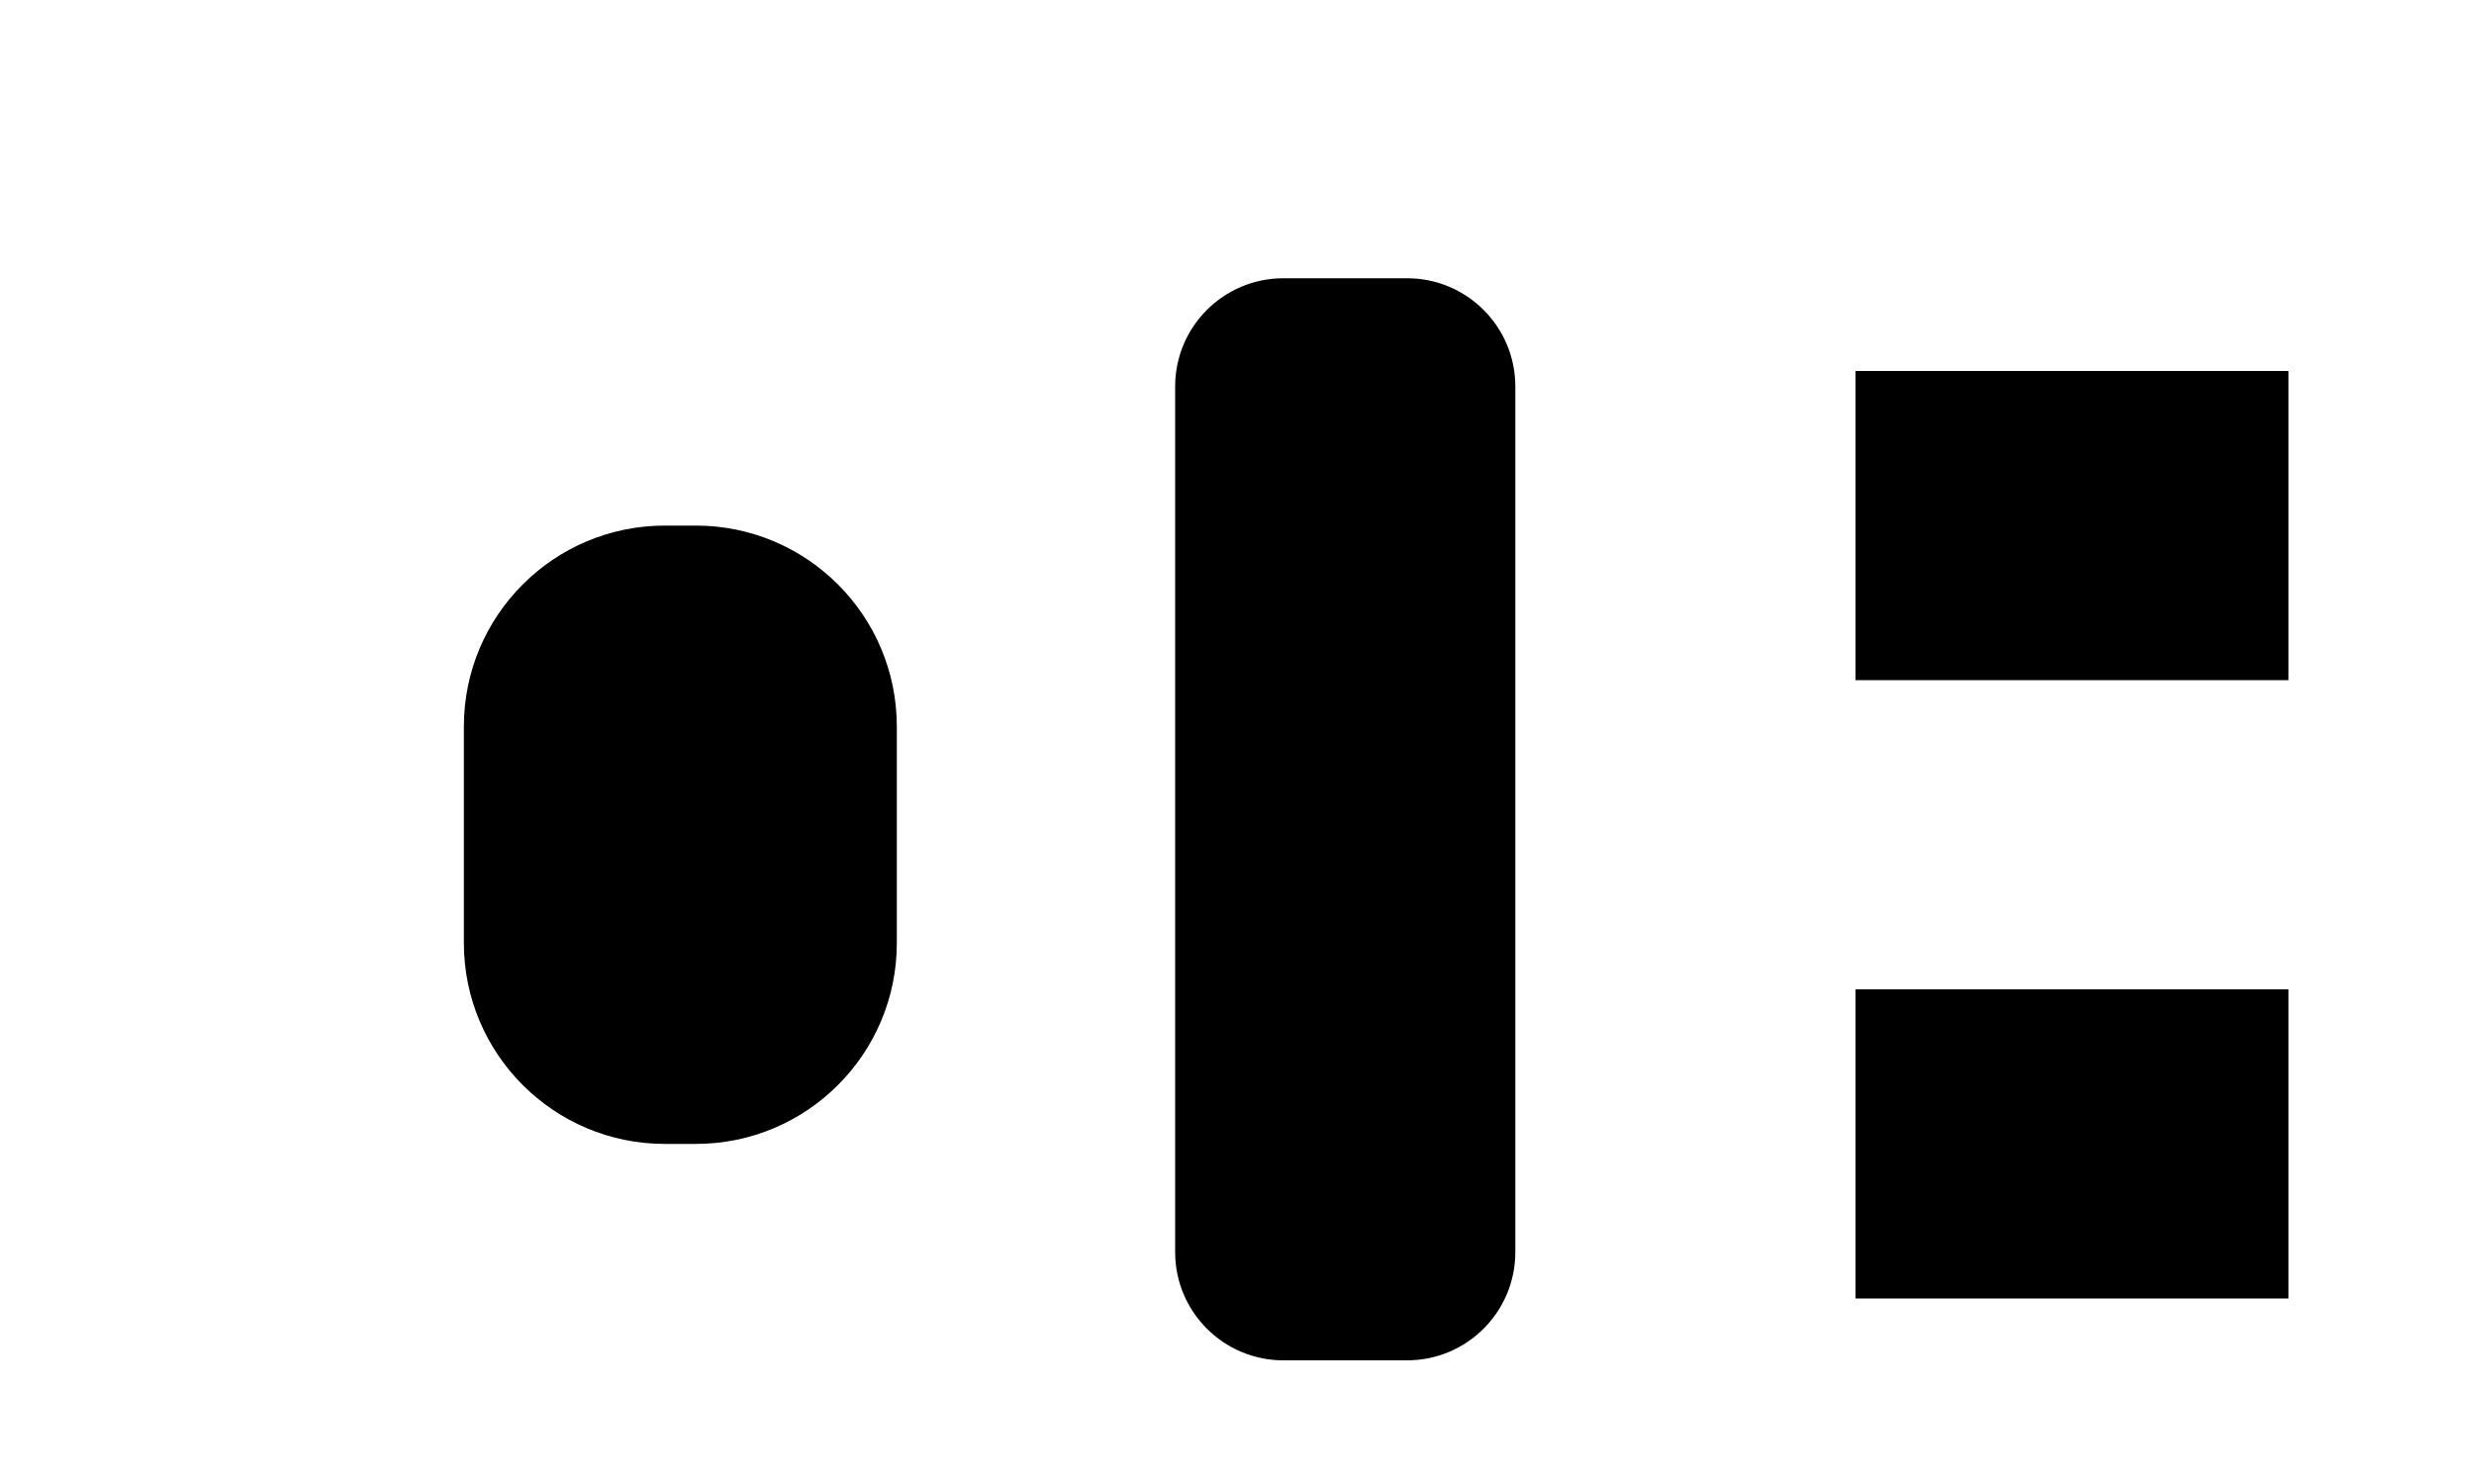
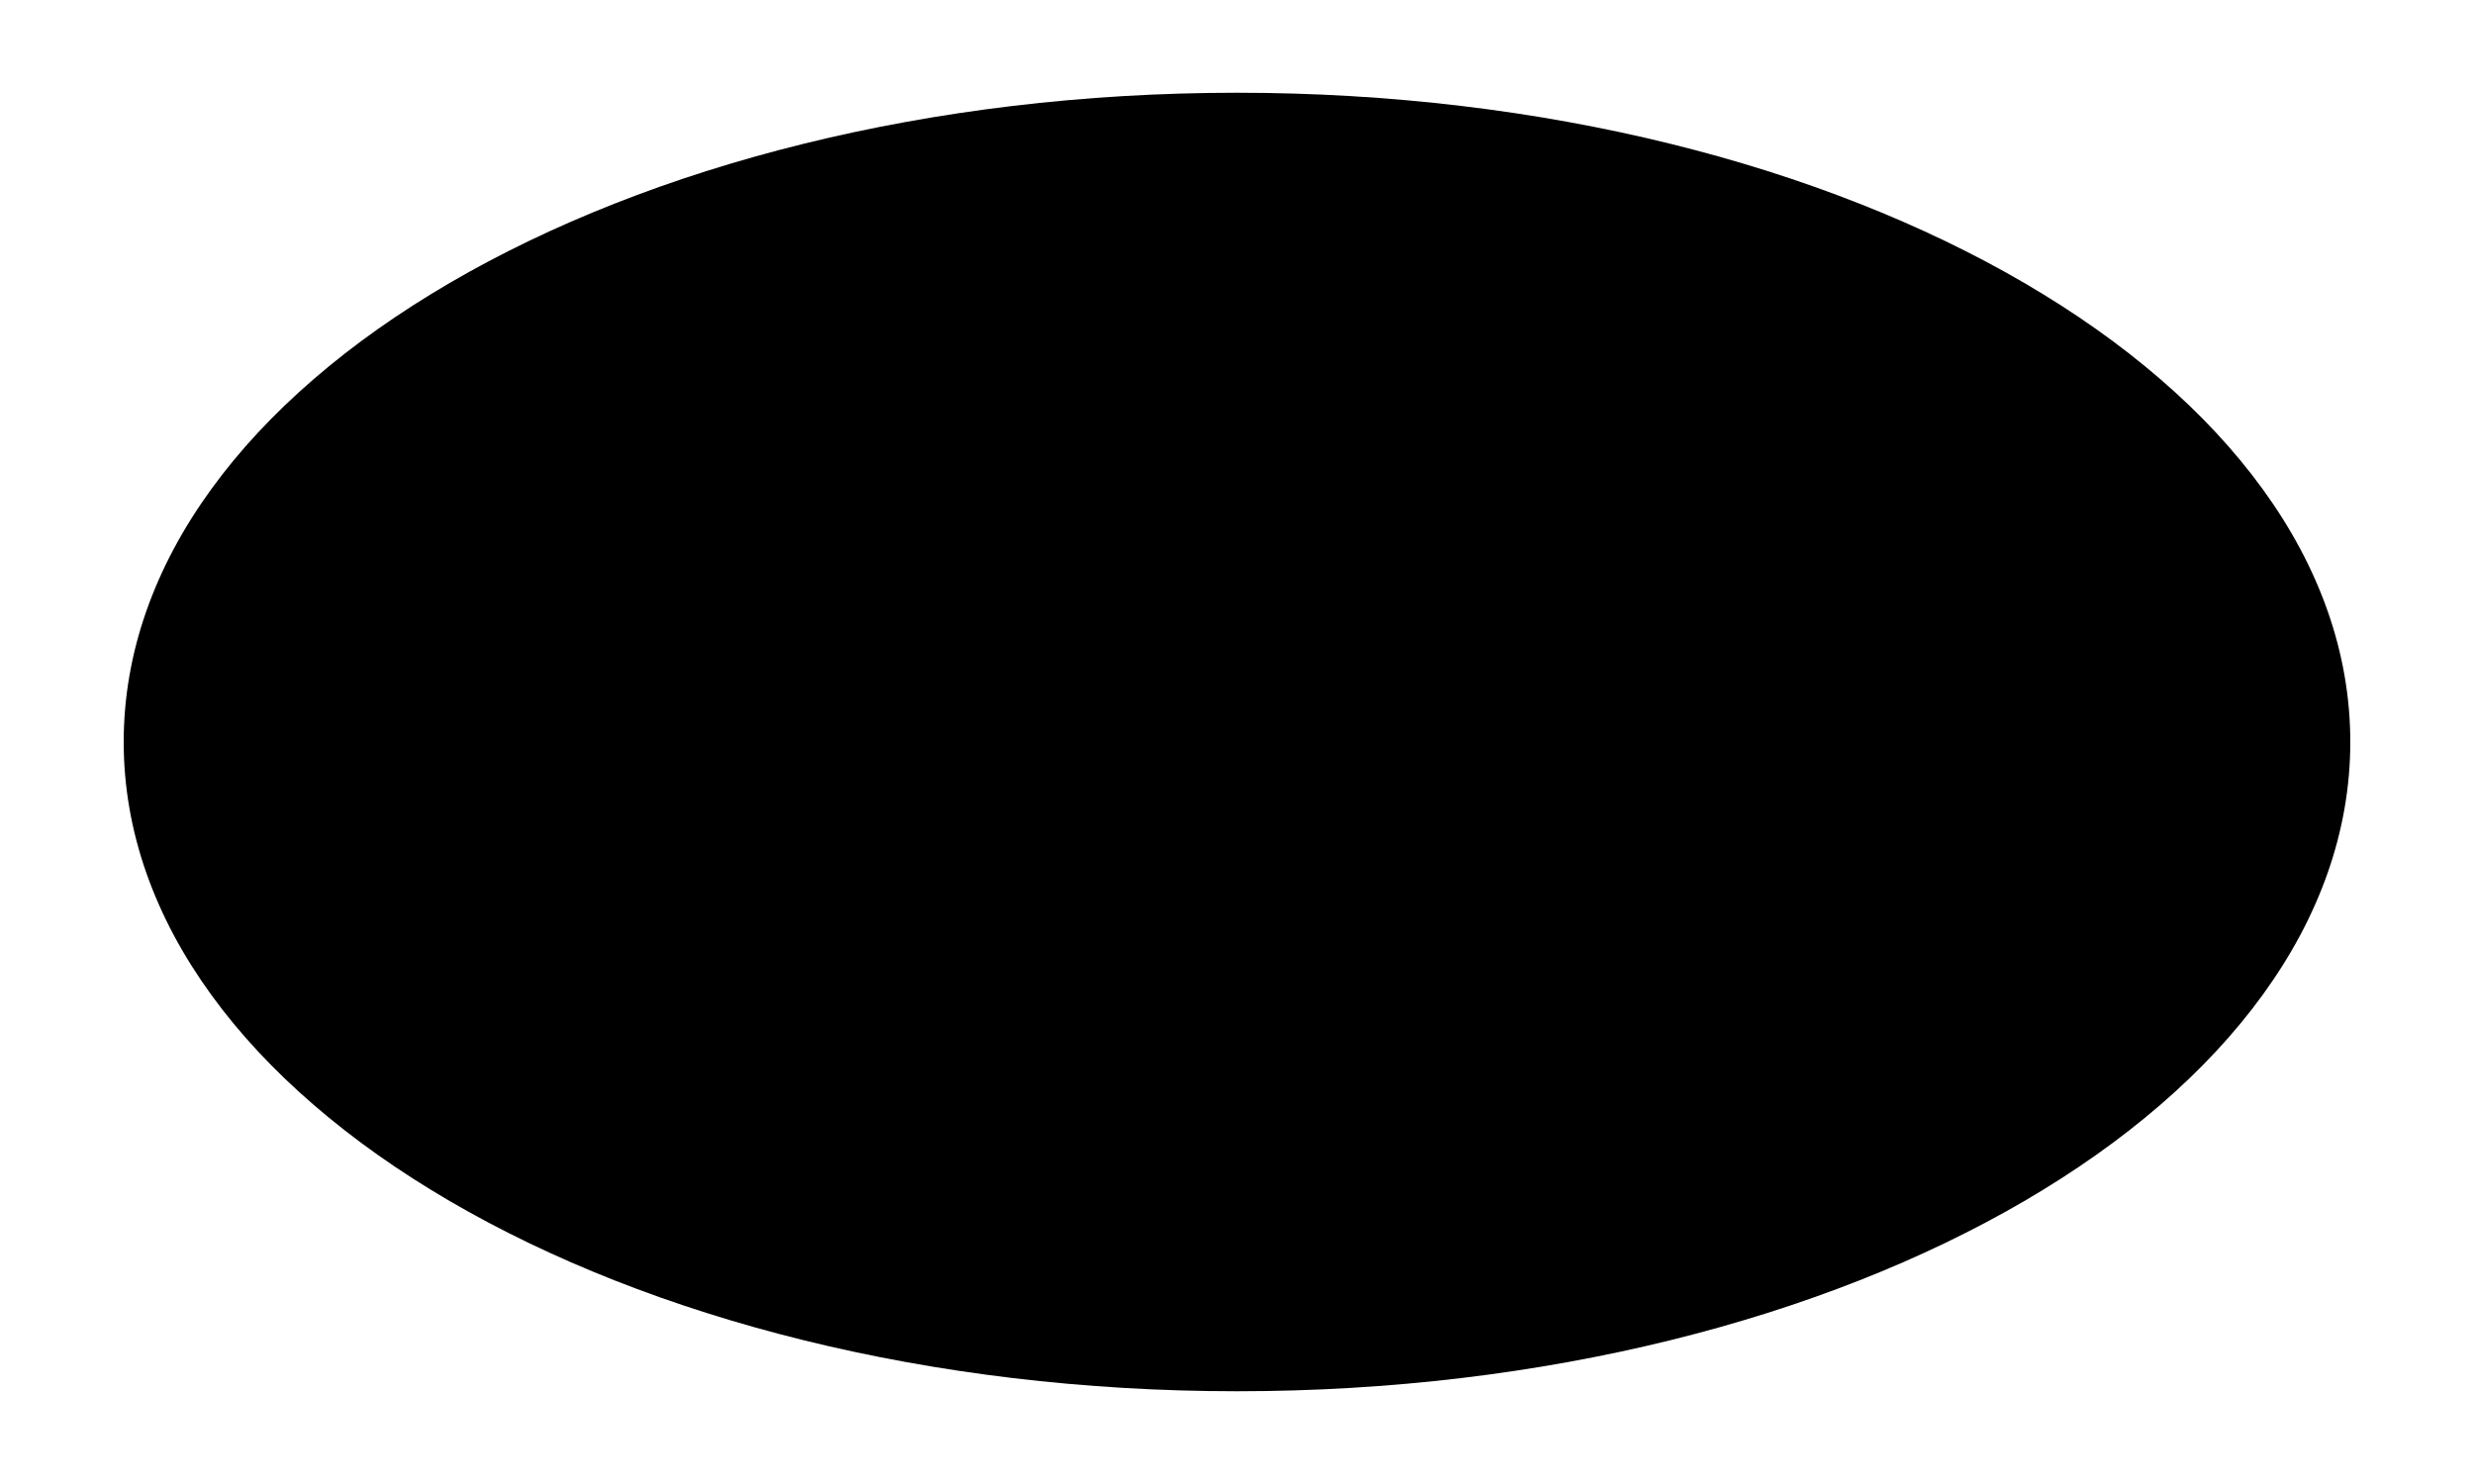
<svg class="motif" viewBox="0 0 160 96" aria-hidden="true" focusable="false">
-   <g class="art-line">
-     <path d="M12 54h18M58 54h18M98 34h18M98 74h18" />
-   </g>
-   <g class="art-unit">
-     <rect x="30" y="34" width="28" height="40" rx="13" />
-     <rect x="76" y="18" width="22" height="70" rx="7" />
-     <path d="M76 36h22M76 52h22M76 68h22" class="art-tray" />
-   </g>
-   <g class="art-line art-line--accent">
-     <path d="M120 24h28v20h-28z M120 64h28v20h-28z" />
-   </g>
-   <g class="art-line art-line--accent">
-     <path d="M126 34l4 4 9-9M126 74l4 4 9-9" />
-   </g>
+   <ellipse class="art-line art-line--soft" stroke-dasharray="3 4" cx="80" cy="48" rx="72" ry="42" />
+   <path class="art-line" stroke-opacity="0.55" d="M142.0 48.0C141.1 49.3 138.8 53.6 136.5 56.0C134.2 58.5 131.2 60.7 128.0 62.6C124.9 64.5 121.2 66.2 117.5 67.6C113.8 68.9 109.7 69.9 105.7 70.7C101.8 71.4 97.6 71.8 93.7 72.0C89.8 72.2 85.8 72.0 82.2 71.6C78.5 71.3 75.0 70.6 71.8 69.8C68.6 69.0 65.7 68.0 63.1 66.8C60.6 65.7 58.3 64.3 56.5 63.0C54.7 61.6 53.2 60.1 52.2 58.6C51.1 57.1 50.4 55.6 50.1 54.1C49.7 52.6 49.8 51.1 50.1 49.7C50.4 48.2 51.1 46.9 52.0 45.6C52.9 44.4 54.2 43.2 55.5 42.2C56.9 41.2 58.5 40.3 60.2 39.6C61.9 38.8 63.7 38.2 65.6 37.8C67.4 37.3 69.4 37.0 71.3 36.8C73.1 36.6 75.1 36.6 76.9 36.7C78.7 36.7 80.4 37.0 82.0 37.3C83.6 37.6 85.1 38.0 86.5 38.5C87.8 39.0 89.0 39.5 90.0 40.2C91.0 40.8 91.8 41.5 92.5 42.1C93.1 42.8 93.6 43.6 93.9 44.3C94.2 45.0 94.3 45.7 94.3 46.4C94.2 47.1 94.0 47.8 93.7 48.4C93.4 49.0 92.9 49.6 92.3 50.1C91.7 50.7 91.0 51.1 90.3 51.5C89.6 51.9 88.7 52.3 87.9 52.6C87.0 52.8 86.1 53.0 85.2 53.2C84.3 53.3 83.4 53.4 82.5 53.4C81.6 53.4 80.8 53.3 80.0 53.2C79.2 53.1 78.4 53.0 77.7 52.8C77.0 52.6 76.4 52.3 75.9 52.1C75.3 51.8 74.9 51.5 74.5 51.2C74.1 50.8 73.8 50.5 73.6 50.2C73.4 49.8 73.3 49.5 73.3 49.1C73.2 48.8 73.3 48.5 73.4 48.2C73.5 47.9 73.6 47.6 73.9 47.3C74.1 47.0 74.6 46.7 74.7 46.6" />
+   <circle class="art-dot" cx="142.0" cy="48.0" r="2.2" />
+   <path class="art-line" stroke-opacity="0.55" d="M123.8 72.0C121.5 72.6 114.4 74.8 109.6 75.6C104.8 76.4 99.8 76.8 95.1 77.0C90.4 77.1 85.7 76.9 81.3 76.4C76.9 75.9 72.7 75.0 69.0 74.0C65.2 73.0 61.7 71.7 58.8 70.3C55.8 68.9 53.2 67.2 51.0 65.6C48.9 63.9 47.3 62.1 46.1 60.3C44.8 58.5 44.1 56.6 43.8 54.8C43.5 53.0 43.6 51.2 44.1 49.5C44.6 47.8 45.5 46.2 46.6 44.7C47.8 43.2 49.3 41.9 51.0 40.7C52.7 39.5 54.7 38.4 56.7 37.6C58.8 36.7 61.0 36.0 63.3 35.5C65.5 35.0 67.9 34.6 70.1 34.4C72.4 34.2 74.7 34.2 76.9 34.4C79.0 34.5 81.1 34.8 83.0 35.2C84.9 35.5 86.7 36.1 88.3 36.7C89.8 37.3 91.2 38.0 92.4 38.8C93.6 39.5 94.5 40.4 95.3 41.2C96.0 42.0 96.5 42.9 96.9 43.8C97.2 44.6 97.3 45.5 97.2 46.3C97.1 47.1 96.8 48.0 96.4 48.7C96.0 49.4 95.3 50.1 94.6 50.8C93.9 51.4 93.1 51.9 92.1 52.4C91.2 52.9 90.2 53.3 89.2 53.6C88.1 53.9 87.0 54.1 86.0 54.3C84.9 54.4 83.8 54.5 82.7 54.5C81.7 54.5 80.6 54.4 79.7 54.3C78.7 54.1 77.8 53.9 77.0 53.7C76.2 53.4 75.5 53.1 74.8 52.8C74.2 52.5 73.7 52.1 73.2 51.7C72.8 51.3 72.5 50.9 72.2 50.5C72.0 50.1 71.9 49.7 71.9 49.3C71.8 48.9 71.9 48.5 72.0 48.1C72.2 47.7 72.4 47.4 72.7 47.1C73.0 46.7 73.4 46.4 73.8 46.2C74.1 45.9 74.6 45.7 75.1 45.5C75.6 45.4 76.1 45.2 76.6 45.1C77.1 45.0 77.9 45.0 78.1 44.9" />
+   <circle class="art-dot" cx="123.8" cy="72.0" r="2.2" />
+   <path class="art-line art-line--accent" d="M80.0 82.0C77.6 81.5 69.8 80.3 65.4 79.0C60.9 77.7 56.8 76.1 53.3 74.3C49.8 72.6 46.8 70.6 44.3 68.6C41.9 66.5 40.0 64.3 38.7 62.1C37.3 59.9 36.5 57.7 36.2 55.5C35.9 53.4 36.2 51.2 36.9 49.2C37.5 47.2 38.7 45.2 40.2 43.5C41.7 41.8 43.6 40.1 45.7 38.7C47.7 37.4 50.2 36.1 52.7 35.1C55.2 34.1 57.9 33.3 60.7 32.7C63.4 32.1 66.2 31.8 68.9 31.6C71.7 31.4 74.4 31.4 77.0 31.6C79.6 31.8 82.1 32.2 84.3 32.7C86.6 33.2 88.7 33.8 90.5 34.6C92.4 35.3 94.0 36.2 95.4 37.1C96.7 38.1 97.8 39.1 98.7 40.1C99.5 41.1 100.1 42.2 100.4 43.2C100.8 44.2 100.8 45.3 100.7 46.3C100.5 47.3 100.1 48.2 99.6 49.1C99.0 50.0 98.3 50.8 97.4 51.5C96.5 52.3 95.4 52.9 94.3 53.5C93.2 54.0 91.9 54.5 90.7 54.9C89.4 55.2 88.1 55.5 86.8 55.6C85.5 55.8 84.2 55.8 82.9 55.8C81.7 55.8 80.4 55.7 79.3 55.5C78.1 55.3 77.1 55.1 76.1 54.8C75.2 54.4 74.3 54.1 73.5 53.6C72.8 53.2 72.2 52.8 71.7 52.3C71.2 51.8 70.8 51.3 70.6 50.9C70.3 50.4 70.2 49.9 70.2 49.4C70.2 48.9 70.3 48.4 70.5 48.0C70.6 47.5 70.9 47.1 71.3 46.8C71.7 46.4 72.1 46.0 72.6 45.7C73.1 45.4 73.7 45.2 74.2 45.0C74.8 44.8 75.4 44.6 76.1 44.5C76.7 44.4 77.3 44.3 77.9 44.3C78.5 44.3 79.1 44.3 79.7 44.4C80.2 44.4 80.8 44.5 81.3 44.6C81.8 44.8 82.4 45.0 82.6 45.1" />
+   <circle class="art-dot art-dot--accent" cx="80.0" cy="82.0" r="2.2" />
+   <path class="art-line" stroke-opacity="0.55" d="M36.2 72.0C35.1 70.7 31.2 66.9 29.7 64.2C28.2 61.6 27.4 58.9 27.2 56.3C26.9 53.7 27.4 51.1 28.3 48.7C29.2 46.3 30.7 44.0 32.6 42.0C34.4 39.9 36.8 38.0 39.4 36.3C41.9 34.7 44.9 33.3 48.0 32.1C51.0 31.0 54.4 30.0 57.7 29.4C60.9 28.7 64.4 28.3 67.7 28.1C70.9 28.0 74.2 28.0 77.3 28.3C80.4 28.6 83.3 29.1 86.0 29.7C88.7 30.3 91.2 31.2 93.4 32.1C95.5 33.0 97.4 34.1 99.0 35.2C100.6 36.4 101.9 37.6 102.8 38.8C103.8 40.1 104.4 41.4 104.7 42.6C105.1 43.8 105.1 45.1 104.9 46.3C104.7 47.5 104.1 48.6 103.4 49.7C102.7 50.7 101.7 51.7 100.6 52.5C99.5 53.4 98.2 54.2 96.8 54.8C95.5 55.4 93.9 56.0 92.4 56.4C90.9 56.8 89.3 57.1 87.7 57.2C86.2 57.4 84.5 57.5 83.0 57.4C81.6 57.4 80.1 57.2 78.7 57.0C77.4 56.8 76.1 56.4 75.0 56.0C73.8 55.6 72.8 55.2 72.0 54.7C71.1 54.2 70.4 53.6 69.8 53.0C69.2 52.5 68.8 51.9 68.5 51.3C68.3 50.7 68.1 50.1 68.2 49.5C68.2 48.9 68.3 48.3 68.6 47.8C68.8 47.3 69.2 46.8 69.6 46.4C70.1 45.9 70.7 45.5 71.3 45.2C71.9 44.8 72.6 44.5 73.3 44.3C74.0 44.1 74.7 43.9 75.5 43.7C76.2 43.6 77.0 43.6 77.7 43.5C78.4 43.5 79.2 43.6 79.8 43.6C80.5 43.7 81.1 43.8 81.7 44.0C82.3 44.2 82.8 44.4 83.3 44.6C83.7 44.8 84.1 45.0 84.5 45.3C84.8 45.6 85.1 45.8 85.2 46.1C85.4 46.4 85.5 46.8 85.6 47.0" />
+   <circle class="art-dot" cx="36.2" cy="72.0" r="2.2" />
+   <path class="art-line" stroke-opacity="0.55" d="M18.0 48.0C18.9 46.7 21.2 42.4 23.5 40.0C25.8 37.5 28.8 35.3 32.0 33.4C35.1 31.5 38.8 29.8 42.5 28.4C46.2 27.1 50.3 26.1 54.3 25.3C58.2 24.6 62.4 24.2 66.3 24.0C70.2 23.8 74.2 24.0 77.8 24.4C81.5 24.7 85.0 25.4 88.2 26.2C91.4 27.0 94.3 28.0 96.9 29.2C99.4 30.3 101.7 31.7 103.5 33.0C105.3 34.4 106.8 35.9 107.8 37.4C108.9 38.9 109.6 40.4 109.9 41.9C110.3 43.4 110.2 44.9 109.9 46.3C109.6 47.8 108.9 49.1 108.0 50.4C107.1 51.6 105.8 52.8 104.5 53.8C103.1 54.8 101.5 55.7 99.8 56.4C98.1 57.2 96.3 57.8 94.4 58.2C92.6 58.7 90.6 59.0 88.7 59.2C86.9 59.4 84.9 59.4 83.1 59.3C81.3 59.3 79.6 59.0 78.0 58.7C76.4 58.4 74.9 58.0 73.5 57.5C72.2 57.0 71.0 56.5 70.0 55.8C69.0 55.2 68.2 54.5 67.5 53.9C66.9 53.2 66.4 52.4 66.1 51.7C65.8 51.0 65.7 50.3 65.7 49.6C65.8 48.9 66.0 48.2 66.3 47.6C66.6 47.0 67.1 46.4 67.7 45.9C68.3 45.3 69.0 44.9 69.7 44.5C70.4 44.1 71.3 43.7 72.1 43.4C73.0 43.2 73.9 43.0 74.8 42.8C75.7 42.7 76.6 42.6 77.5 42.6C78.4 42.6 79.2 42.7 80.0 42.8C80.8 42.9 81.6 43.0 82.3 43.2C83.0 43.4 83.6 43.7 84.1 43.9C84.7 44.2 85.1 44.5 85.5 44.8C85.9 45.2 86.2 45.5 86.4 45.8C86.6 46.2 86.7 46.5 86.7 46.9C86.8 47.2 86.7 47.5 86.6 47.8C86.5 48.1 86.4 48.4 86.1 48.7C85.9 49.0 85.4 49.3 85.3 49.4" />
+   <circle class="art-dot" cx="18.0" cy="48.0" r="2.2" />
+   <path class="art-line" stroke-opacity="0.55" d="M36.2 24.0C38.5 23.4 45.6 21.2 50.4 20.4C55.2 19.6 60.2 19.2 64.9 19.0C69.6 18.9 74.3 19.1 78.7 19.6C83.1 20.1 87.3 21.0 91.0 22.0C94.8 23.0 98.3 24.3 101.2 25.7C104.2 27.1 106.8 28.8 109.0 30.4C111.1 32.1 112.7 33.9 113.9 35.7C115.2 37.5 115.9 39.4 116.2 41.2C116.5 43.0 116.4 44.8 115.9 46.5C115.4 48.2 114.5 49.8 113.4 51.3C112.2 52.8 110.7 54.1 109.0 55.3C107.3 56.5 105.3 57.6 103.3 58.4C101.2 59.3 99.0 60.0 96.7 60.5C94.5 61.0 92.1 61.4 89.9 61.6C87.6 61.8 85.3 61.8 83.1 61.6C81.0 61.5 78.9 61.2 77.0 60.8C75.1 60.5 73.3 59.9 71.7 59.3C70.2 58.7 68.8 58.0 67.6 57.2C66.4 56.5 65.5 55.6 64.7 54.8C64.0 54.0 63.5 53.1 63.1 52.2C62.8 51.4 62.7 50.5 62.8 49.7C62.9 48.9 63.2 48.0 63.6 47.3C64.0 46.6 64.7 45.9 65.4 45.2C66.1 44.6 66.9 44.1 67.9 43.6C68.8 43.1 69.8 42.7 70.8 42.4C71.9 42.1 73.0 41.9 74.0 41.7C75.1 41.6 76.2 41.5 77.3 41.5C78.3 41.5 79.4 41.6 80.3 41.7C81.3 41.9 82.2 42.1 83.0 42.3C83.8 42.6 84.5 42.9 85.2 43.2C85.8 43.5 86.3 43.9 86.8 44.3C87.2 44.7 87.5 45.1 87.8 45.5C88.0 45.9 88.1 46.3 88.1 46.7C88.2 47.1 88.1 47.5 88.0 47.9C87.8 48.3 87.6 48.6 87.3 48.9C87.0 49.3 86.6 49.6 86.2 49.8C85.9 50.1 85.4 50.3 84.9 50.5C84.4 50.6 83.9 50.8 83.4 50.9C82.9 51.0 82.1 51.0 81.9 51.1" />
+   <circle class="art-dot" cx="36.2" cy="24.0" r="2.2" />
+   <path class="art-line" stroke-opacity="0.55" d="M80.0 14.0C82.4 14.5 90.2 15.7 94.6 17.0C99.1 18.3 103.2 19.9 106.7 21.7C110.2 23.4 113.2 25.4 115.7 27.4C118.1 29.5 120.0 31.7 121.3 33.9C122.7 36.1 123.5 38.3 123.8 40.5C124.1 42.6 123.8 44.8 123.1 46.8C122.5 48.8 121.3 50.8 119.8 52.5C118.3 54.2 116.4 55.9 114.3 57.3C112.3 58.6 109.8 59.9 107.3 60.9C104.8 61.9 102.1 62.7 99.3 63.3C96.6 63.9 93.8 64.2 91.1 64.4C88.3 64.6 85.6 64.6 83.0 64.4C80.4 64.2 77.9 63.8 75.7 63.3C73.4 62.8 71.3 62.2 69.5 61.4C67.6 60.7 66.0 59.8 64.6 58.9C63.3 57.9 62.2 56.9 61.3 55.9C60.5 54.9 59.9 53.8 59.6 52.8C59.2 51.8 59.2 50.7 59.3 49.7C59.5 48.7 59.9 47.8 60.4 46.9C61.0 46.0 61.7 45.2 62.6 44.5C63.5 43.7 64.6 43.1 65.7 42.5C66.8 42.0 68.1 41.5 69.3 41.1C70.6 40.8 71.9 40.5 73.2 40.4C74.5 40.2 75.8 40.2 77.1 40.2C78.3 40.2 79.6 40.3 80.7 40.5C81.9 40.7 82.9 40.9 83.9 41.2C84.8 41.6 85.7 41.9 86.5 42.4C87.2 42.8 87.8 43.2 88.3 43.7C88.8 44.2 89.2 44.7 89.4 45.1C89.7 45.6 89.8 46.1 89.8 46.6C89.8 47.1 89.7 47.6 89.5 48.0C89.4 48.5 89.1 48.9 88.7 49.2C88.3 49.6 87.9 50.0 87.4 50.3C86.9 50.6 86.3 50.8 85.8 51.0C85.2 51.2 84.6 51.4 83.9 51.5C83.3 51.6 82.7 51.7 82.1 51.7C81.5 51.7 80.9 51.7 80.3 51.6C79.8 51.6 79.2 51.5 78.7 51.4C78.2 51.2 77.6 51.0 77.4 50.9" />
+   <circle class="art-dot" cx="80.0" cy="14.0" r="2.2" />
+   <path class="art-line" stroke-opacity="0.55" d="M123.8 24.0C124.9 25.3 128.8 29.1 130.3 31.8C131.8 34.4 132.6 37.1 132.8 39.7C133.1 42.3 132.6 44.9 131.7 47.3C130.8 49.7 129.3 52.0 127.4 54.0C125.6 56.1 123.2 58.0 120.6 59.7C118.1 61.3 115.1 62.7 112.0 63.9C109.0 65.0 105.6 66.0 102.3 66.6C99.1 67.3 95.6 67.7 92.3 67.9C89.1 68.0 85.8 68.0 82.7 67.7C79.6 67.4 76.7 66.9 74.0 66.3C71.3 65.7 68.8 64.8 66.6 63.9C64.5 63.0 62.6 61.9 61.0 60.8C59.4 59.6 58.1 58.4 57.2 57.2C56.2 55.9 55.6 54.6 55.3 53.4C54.9 52.2 54.9 50.9 55.1 49.7C55.3 48.5 55.9 47.4 56.6 46.3C57.3 45.3 58.3 44.3 59.4 43.5C60.5 42.6 61.8 41.8 63.2 41.2C64.5 40.6 66.1 40.0 67.6 39.6C69.1 39.2 70.7 38.9 72.3 38.8C73.8 38.6 75.5 38.5 77.0 38.6C78.4 38.6 79.9 38.8 81.3 39.0C82.6 39.2 83.9 39.6 85.0 40.0C86.2 40.4 87.2 40.8 88.0 41.3C88.9 41.8 89.6 42.4 90.2 43.0C90.8 43.5 91.2 44.1 91.5 44.7C91.7 45.3 91.9 45.9 91.8 46.5C91.8 47.1 91.7 47.7 91.4 48.2C91.2 48.7 90.8 49.2 90.4 49.6C89.9 50.1 89.3 50.5 88.7 50.8C88.1 51.2 87.4 51.5 86.7 51.7C86.0 51.9 85.3 52.1 84.5 52.3C83.8 52.4 83.0 52.4 82.3 52.5C81.6 52.5 80.8 52.4 80.2 52.4C79.5 52.3 78.9 52.2 78.3 52.0C77.7 51.8 77.2 51.6 76.7 51.4C76.3 51.2 75.9 51.0 75.5 50.7C75.2 50.4 74.9 50.2 74.8 49.9C74.6 49.6 74.5 49.2 74.4 49.0" />
+   <circle class="art-dot" cx="123.8" cy="24.0" r="2.2" />
+   <circle class="art-ring" cx="80" cy="48" r="6" />
+   <circle class="art-dot art-dot--accent" cx="80" cy="48" r="2.8" />
</svg>
